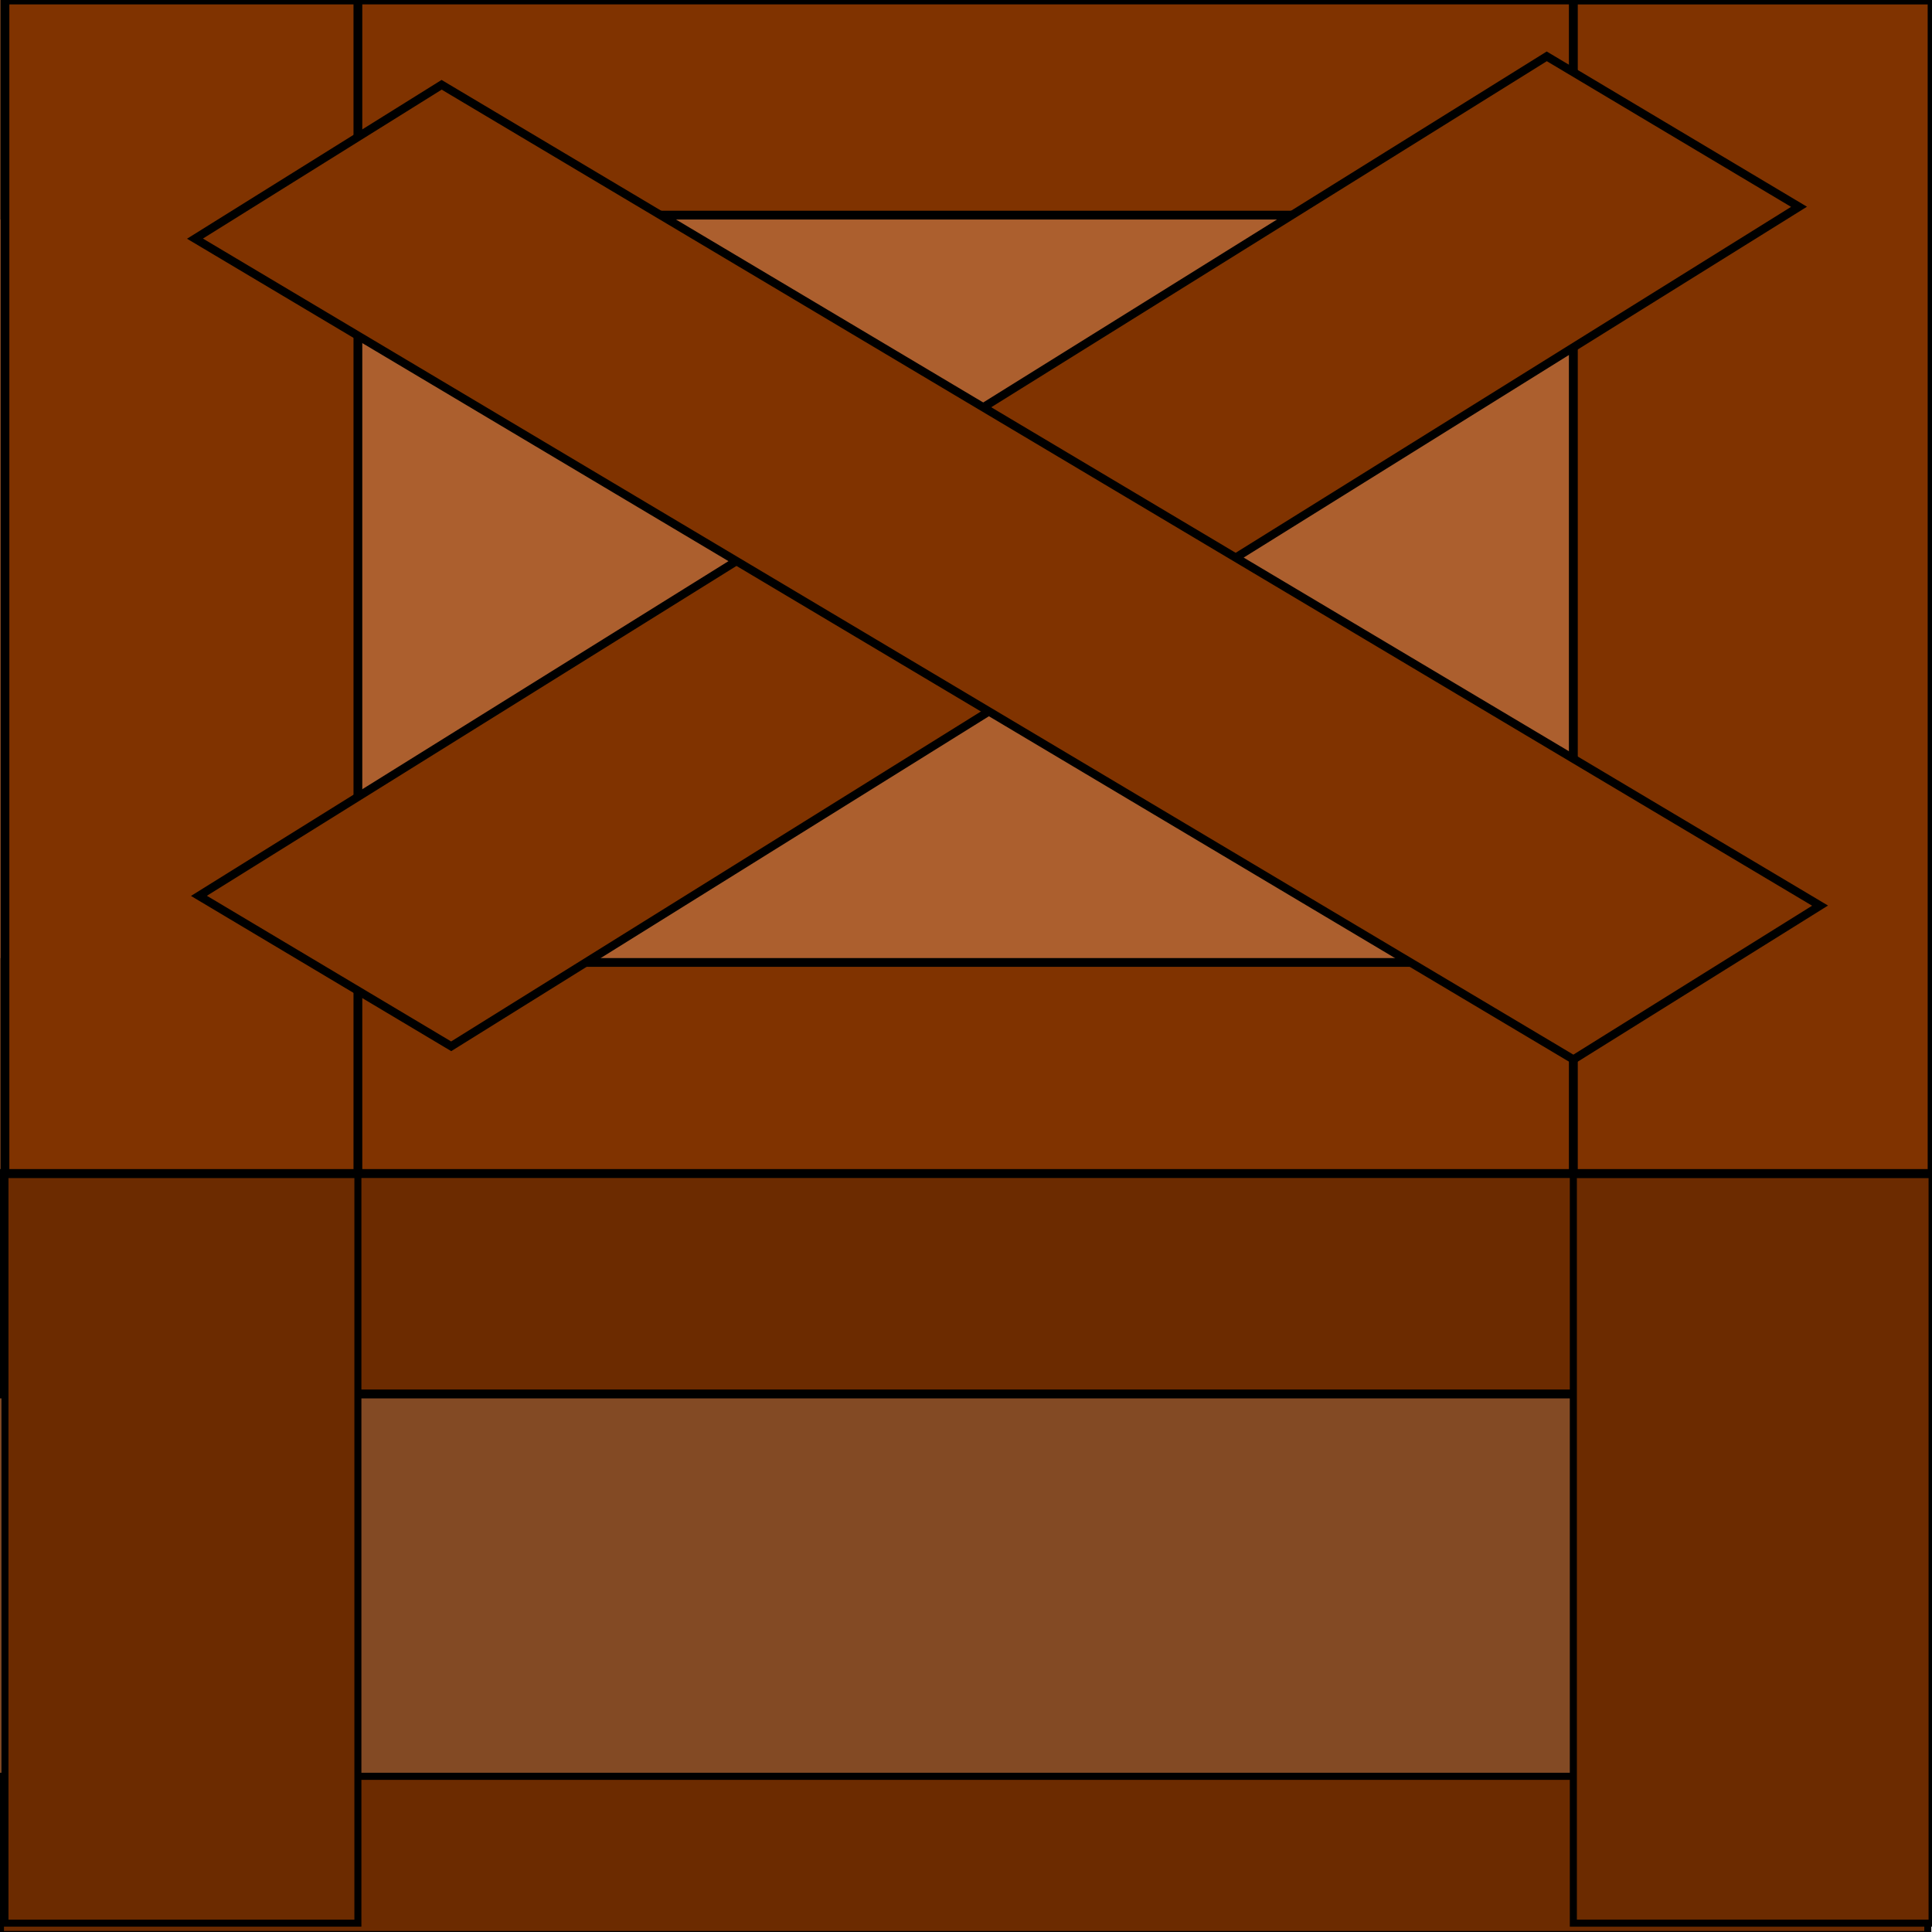
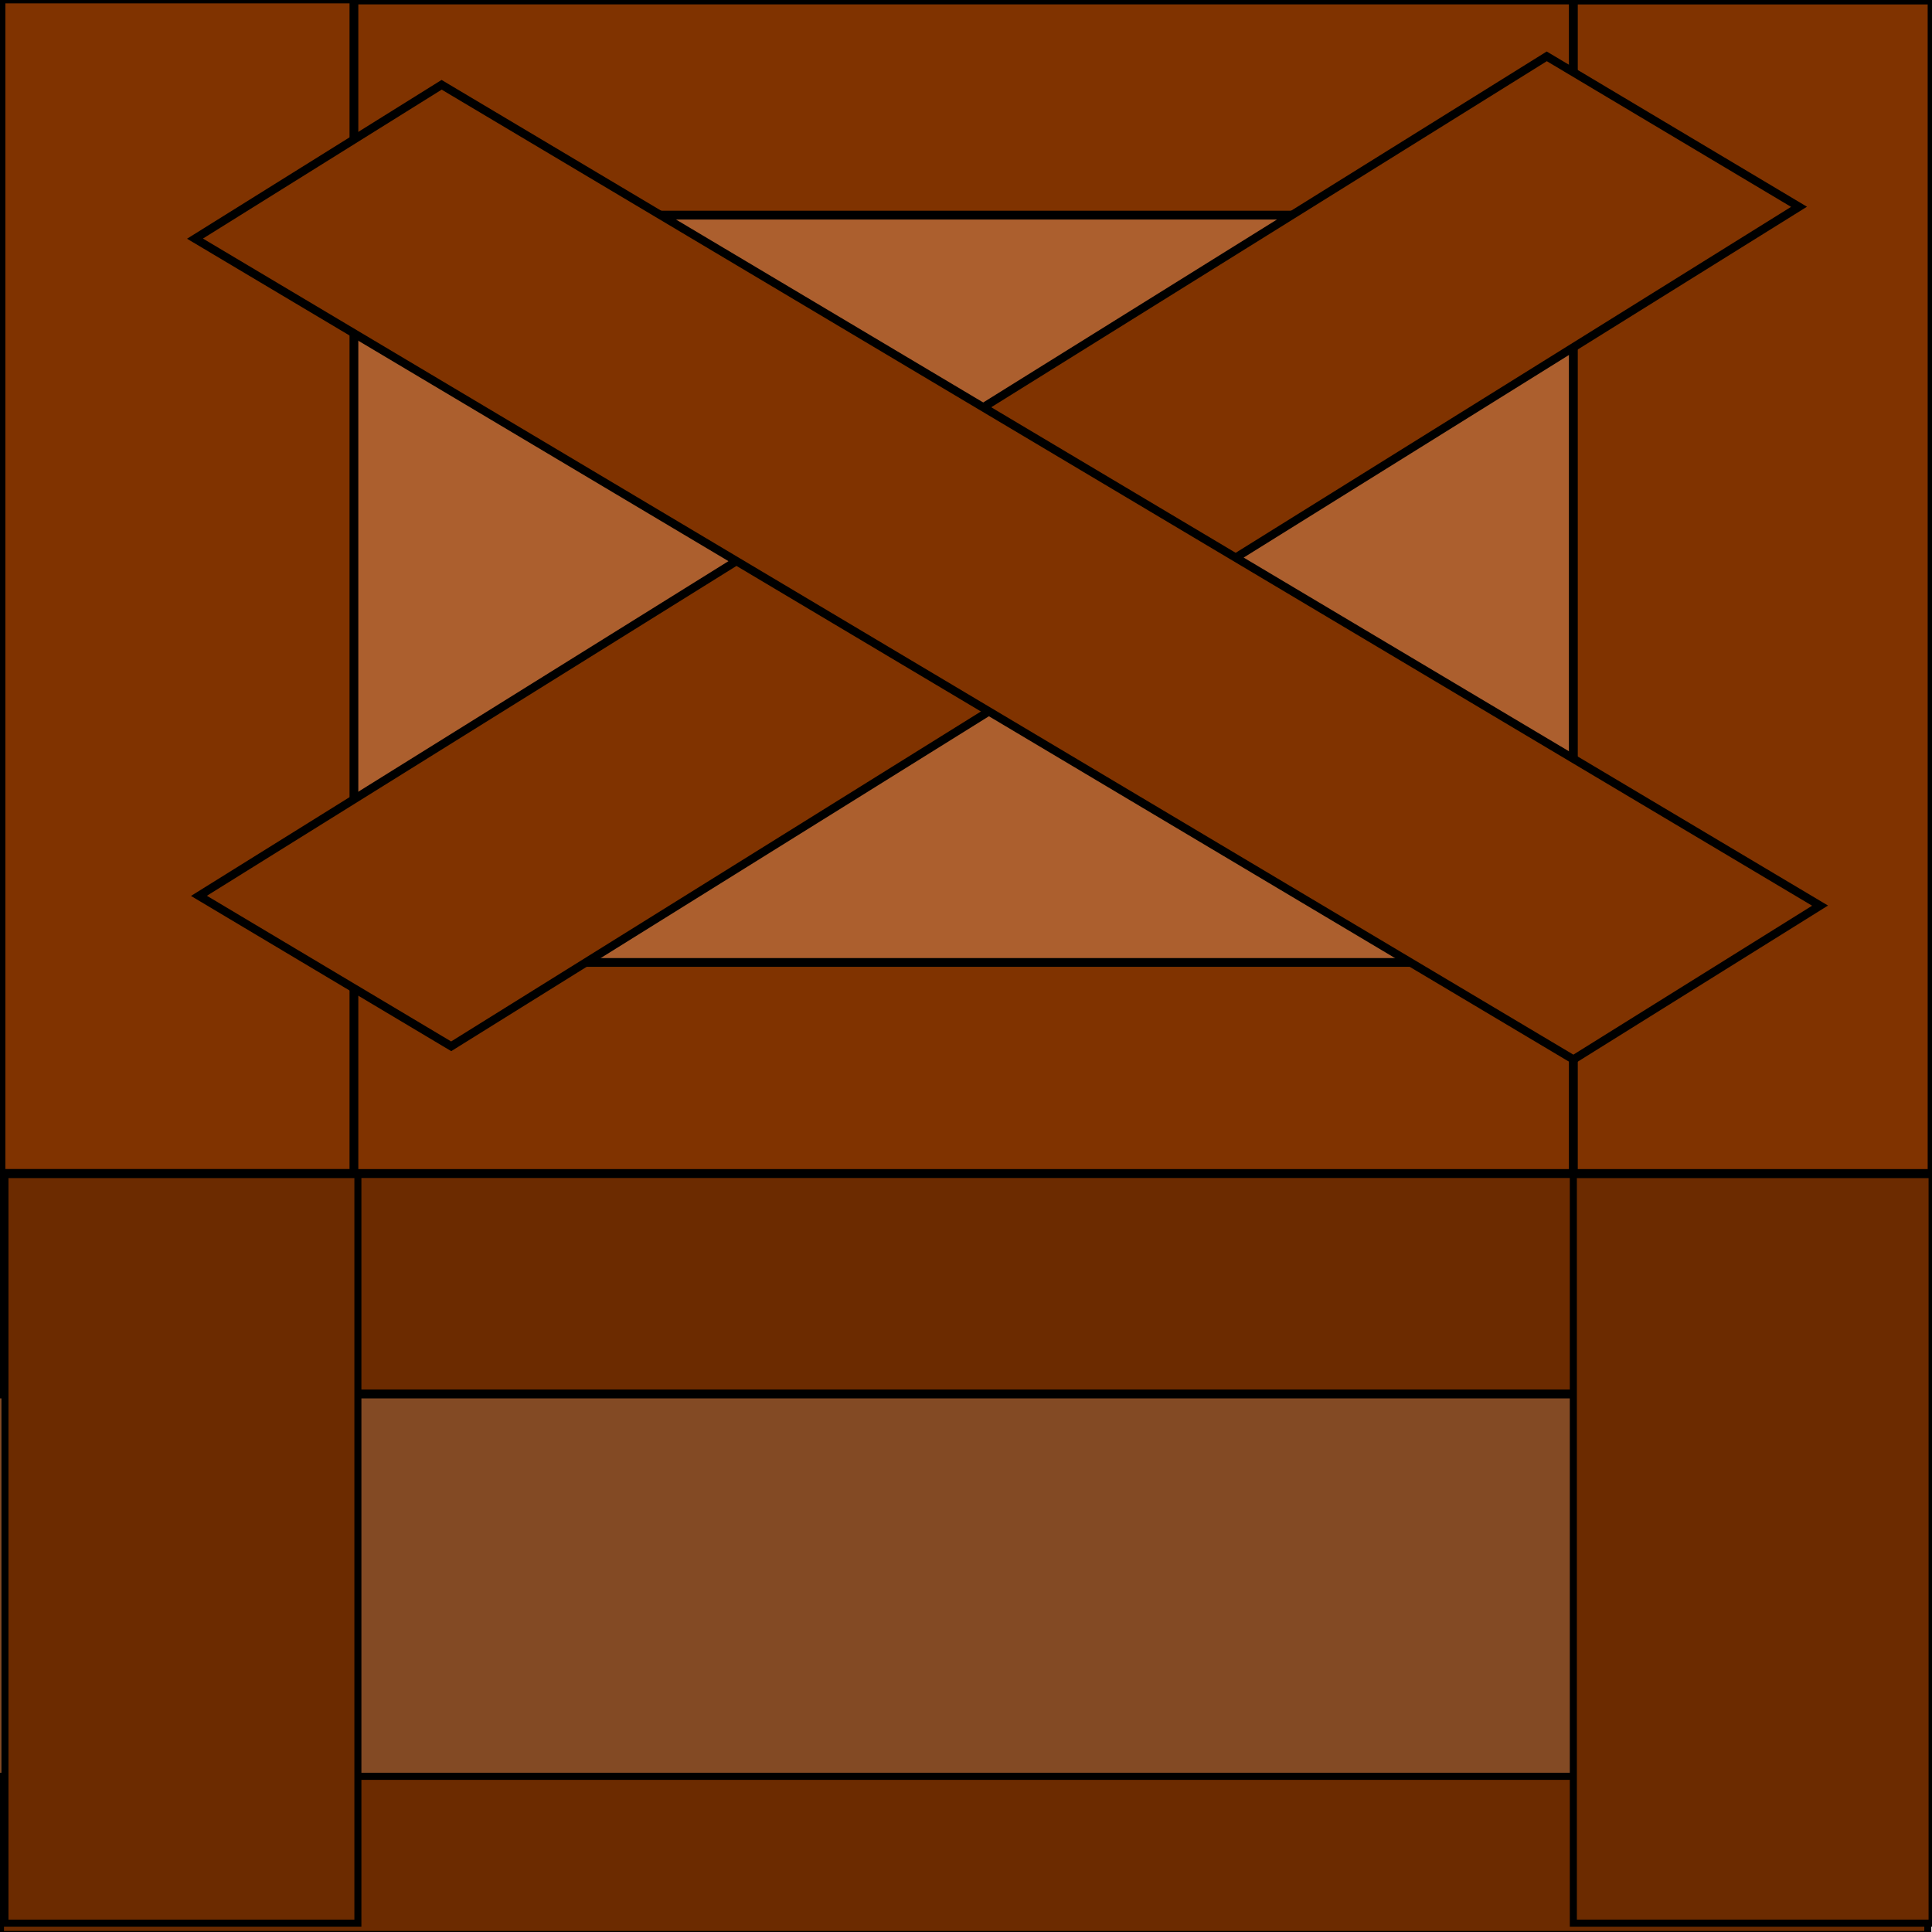
<svg xmlns="http://www.w3.org/2000/svg" width="1920px" height="1920px" viewBox="0 0 1920 1920" version="1.1" id="SVGRoot">
  <defs id="defs2031" />
  <g id="layer1">
    <rect style="opacity:1;vector-effect:none;fill:#ac5f2e;fill-opacity:1;fill-rule:nonzero;stroke:none;stroke-width:0.599;stroke-linecap:butt;stroke-linejoin:miter;stroke-miterlimit:4;stroke-dasharray:none;stroke-dashoffset:0;stroke-opacity:1" id="rect1515" width="1920.107" height="1170.224" x="-0.001" y="0.006" />
    <rect style="opacity:1;vector-effect:none;fill:#803300;fill-opacity:1;fill-rule:nonzero;stroke:#000000;stroke-width:8.733;stroke-linecap:butt;stroke-linejoin:miter;stroke-miterlimit:4;stroke-dasharray:none;stroke-dashoffset:0;stroke-opacity:1" id="rect1517-8-0-1-8" width="213.773" height="1915.171" x="956.461" y="-1920.113" transform="rotate(90)" />
    <rect style="opacity:1;vector-effect:none;fill:#803300;fill-opacity:1;fill-rule:nonzero;stroke:#000000;stroke-width:8.733;stroke-linecap:butt;stroke-linejoin:miter;stroke-miterlimit:4;stroke-dasharray:none;stroke-dashoffset:0;stroke-opacity:1" id="rect1517-8-0-1-8-5" width="213.773" height="1915.171" x="0.006" y="-1920.106" transform="rotate(90)" />
-     <rect style="opacity:1;vector-effect:none;fill:#803300;fill-opacity:1;fill-rule:nonzero;stroke:#000000;stroke-width:8.733;stroke-linecap:butt;stroke-linejoin:miter;stroke-miterlimit:4;stroke-dasharray:none;stroke-dashoffset:0;stroke-opacity:1" id="rect1517-8-0-1-8-6" width="350.74" height="1167.281" x="-355.675" y="-1167.286" transform="scale(-1)" />
+     <rect style="opacity:1;vector-effect:none;fill:#803300;fill-opacity:1;fill-rule:nonzero;stroke:#000000;stroke-width:8.733;stroke-linecap:butt;stroke-linejoin:miter;stroke-miterlimit:4;stroke-dasharray:none;stroke-dashoffset:0;stroke-opacity:1" id="rect1517-8-0-1-8-6" width="350.74" height="1167.281" x="-351.725" y="-1166.261" transform="scale(-1)" />
    <rect style="opacity:1;vector-effect:none;fill:#803300;fill-opacity:1;fill-rule:nonzero;stroke:#000000;stroke-width:8.804;stroke-linecap:butt;stroke-linejoin:miter;stroke-miterlimit:4;stroke-dasharray:none;stroke-dashoffset:0;stroke-opacity:1" id="rect1517-8-0-1-8-3" width="356.535" height="1167.281" x="-1920.106" y="-1167.286" transform="scale(-1)" />
    <rect style="opacity:1;vector-effect:none;fill:#803300;fill-opacity:1;fill-rule:nonzero;stroke:#000000;stroke-width:9.263;stroke-linecap:butt;stroke-linejoin:miter;stroke-miterlimit:4;stroke-dasharray:none;stroke-dashoffset:0;stroke-opacity:1" id="rect1517-8-0-1-8-4" width="291.886" height="1578.039" x="967.781" y="-831.733" transform="matrix(0.8588501,0.512227,-0.8488138,0.5286918,0,0)" />
    <rect style="opacity:1;vector-effect:none;fill:#803300;fill-opacity:1;fill-rule:nonzero;stroke:#000000;stroke-width:9.263;stroke-linecap:butt;stroke-linejoin:miter;stroke-miterlimit:4;stroke-dasharray:none;stroke-dashoffset:0;stroke-opacity:1" id="rect1517-8-0-1-8-0" width="288.896" height="1594.36" x="-171.19" y="-1936.122" transform="matrix(-0.8484499,0.5292756,-0.8591951,-0.5116481,0,0)" />
    <rect style="opacity:1;vector-effect:none;fill:#834a24;fill-opacity:1;fill-rule:nonzero;stroke:none;stroke-width:0.477;stroke-linecap:butt;stroke-linejoin:miter;stroke-miterlimit:4;stroke-dasharray:none;stroke-dashoffset:0;stroke-opacity:1" id="rect1515-5" width="1920.107" height="743.922" x="-2.829" y="1178.561" />
    <path style="opacity:1;vector-effect:none;fill:#6c2b00;fill-opacity:1;fill-rule:nonzero;stroke:#000000;stroke-width:8.849;stroke-linecap:butt;stroke-linejoin:miter;stroke-miterlimit:4;stroke-dasharray:none;stroke-dashoffset:0;stroke-opacity:1" d="m 1920.549,1166.261 v 219.027 H 0.985 V 1166.261 Z" id="rect1517-8-0-1-8-39" />
    <rect style="opacity:1;vector-effect:none;fill:#6c2b00;fill-opacity:1;fill-rule:nonzero;stroke:#000000;stroke-width:7.029;stroke-linecap:butt;stroke-linejoin:miter;stroke-miterlimit:4;stroke-dasharray:none;stroke-dashoffset:0;stroke-opacity:1" id="rect1517-8-0-1-8-39-1" width="157.221" height="1915.414" x="1765.268" y="-1915.851" transform="rotate(90)" />
    <rect style="opacity:1;vector-effect:none;fill:#6c2b00;fill-opacity:1;fill-rule:nonzero;stroke:#000000;stroke-width:7.029;stroke-linecap:butt;stroke-linejoin:miter;stroke-miterlimit:4;stroke-dasharray:none;stroke-dashoffset:0;stroke-opacity:1" id="rect1517-8-0-1-8-3-3-0" width="356.535" height="743.922" x="-1920.106" y="-1911.208" transform="scale(-1)" />
    <rect style="opacity:1;vector-effect:none;fill:#6c2b00;fill-opacity:1;fill-rule:nonzero;stroke:#000000;stroke-width:6.971;stroke-linecap:butt;stroke-linejoin:miter;stroke-miterlimit:4;stroke-dasharray:none;stroke-dashoffset:0;stroke-opacity:1" id="rect1517-8-0-1-8-3-3-7-4" width="350.74" height="743.922" x="-355.675" y="-1911.208" transform="scale(-1)" />
  </g>
</svg>
